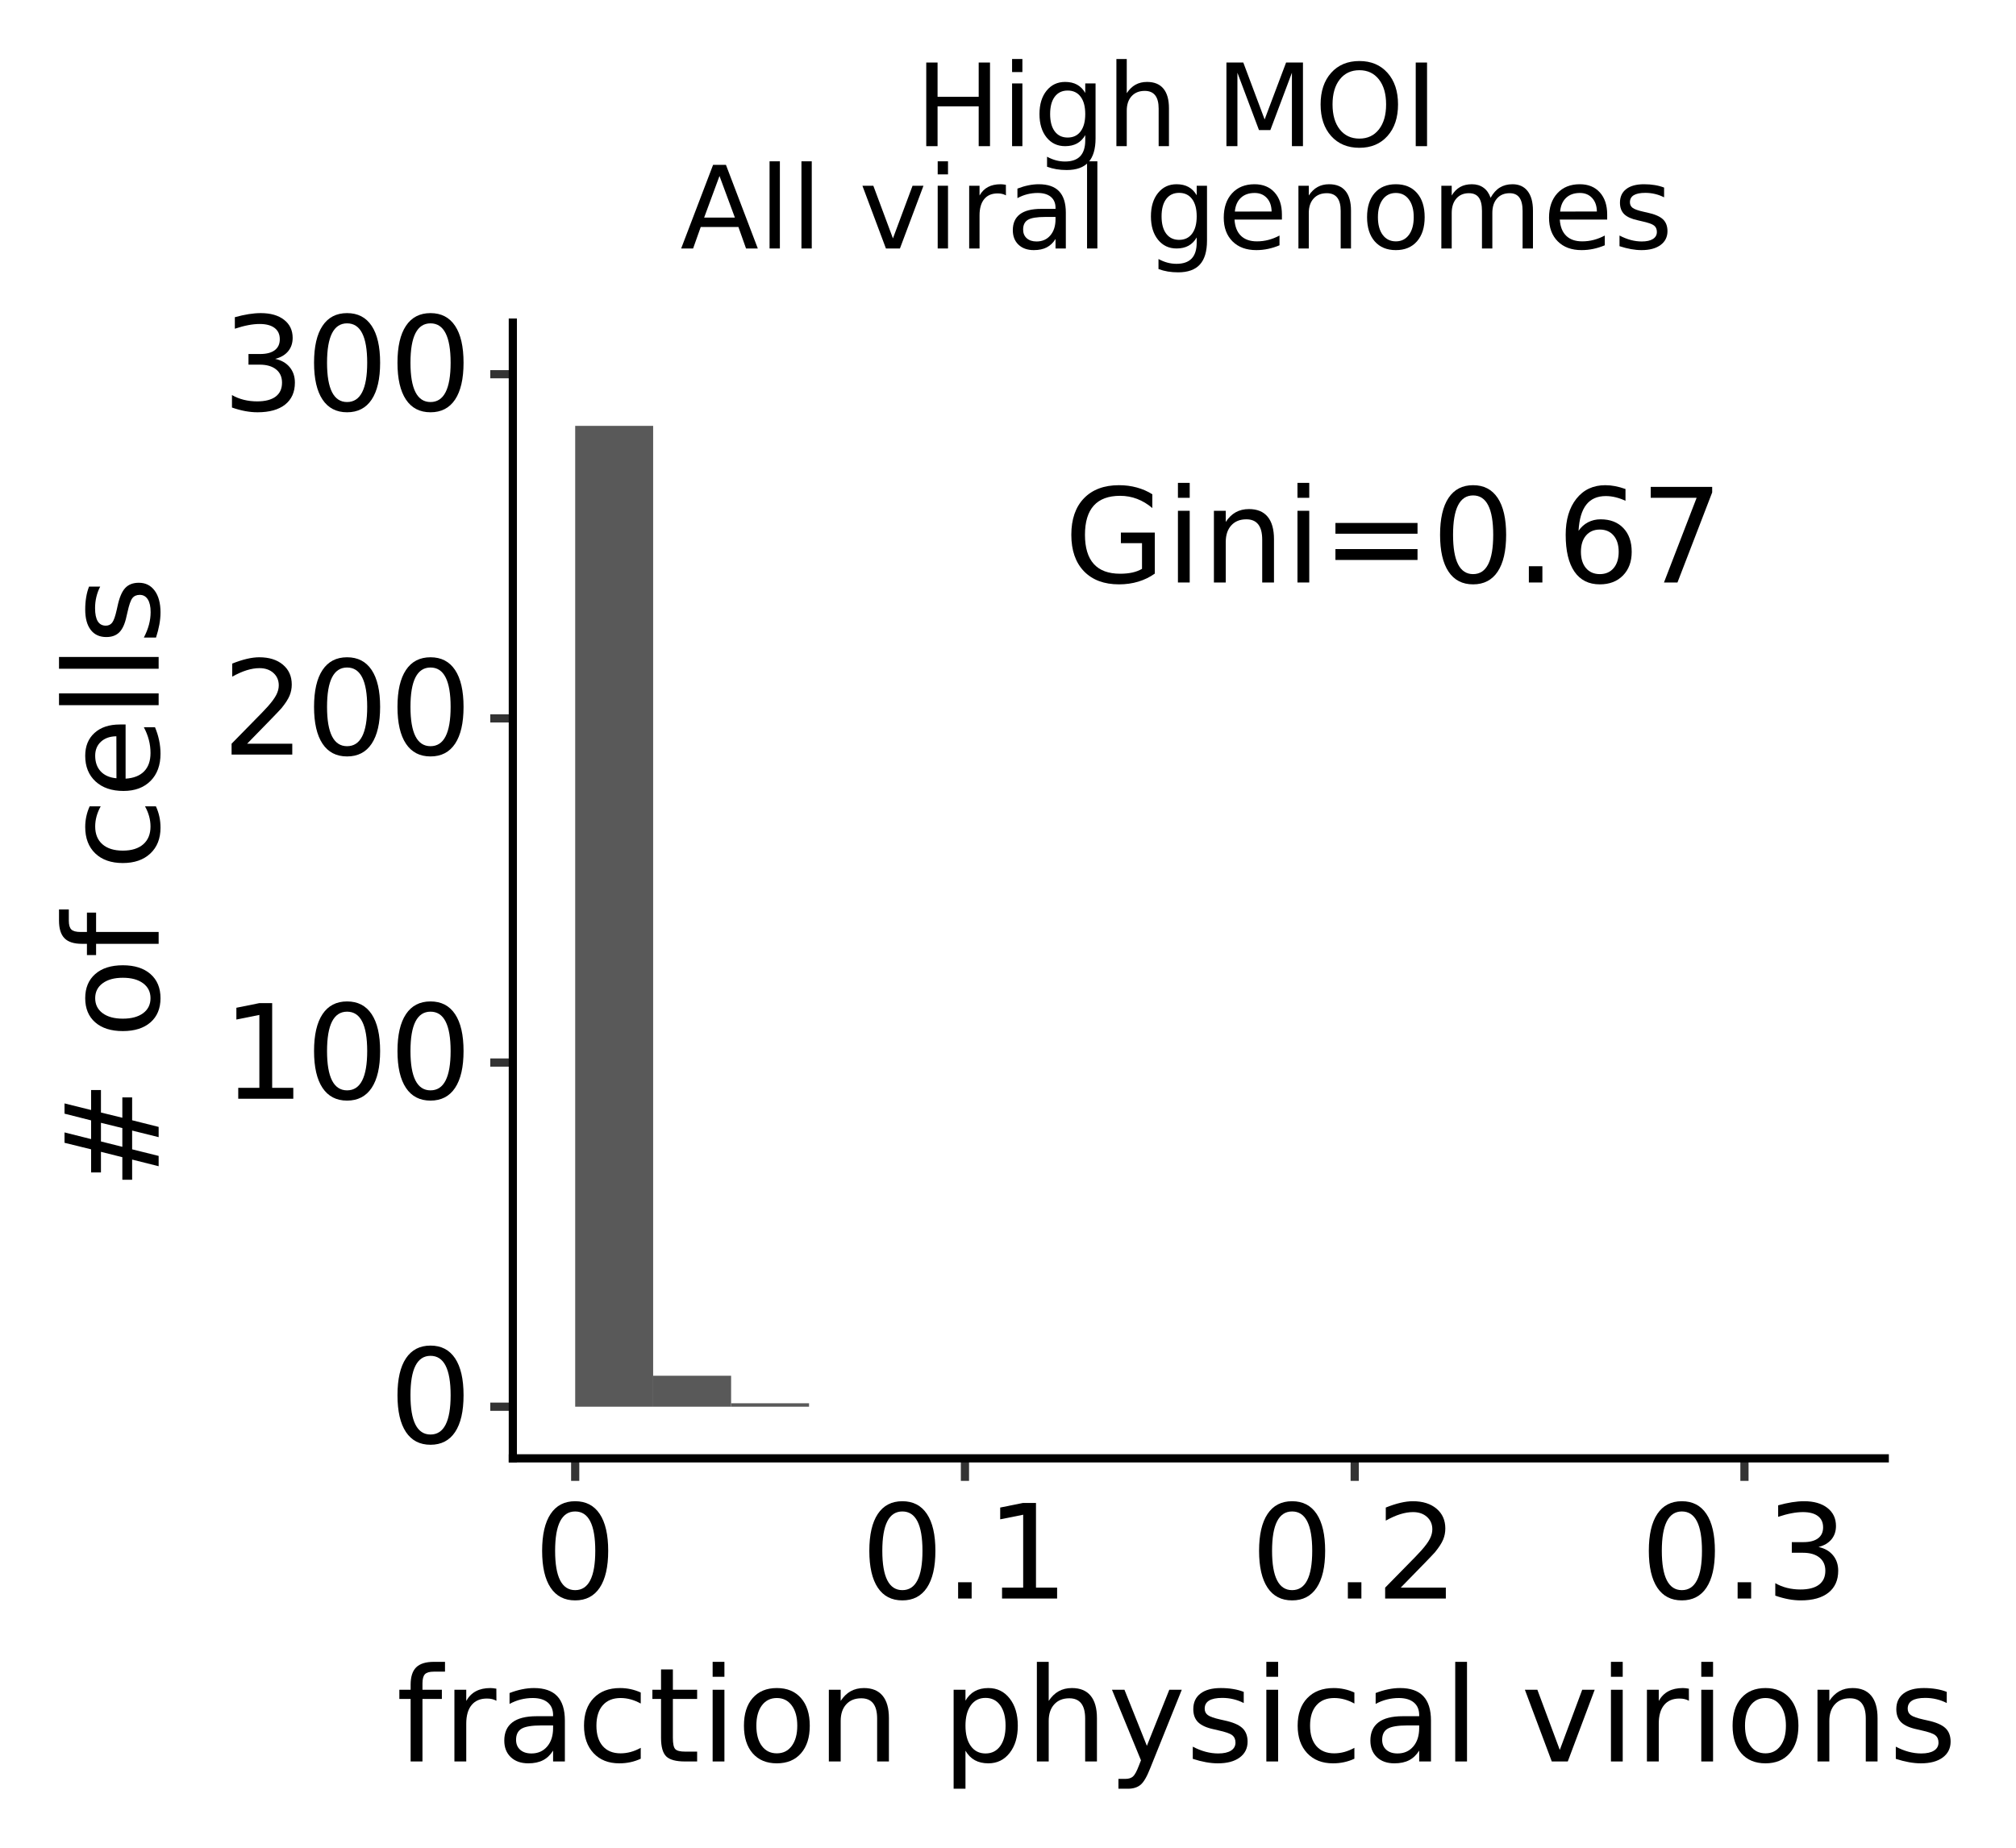
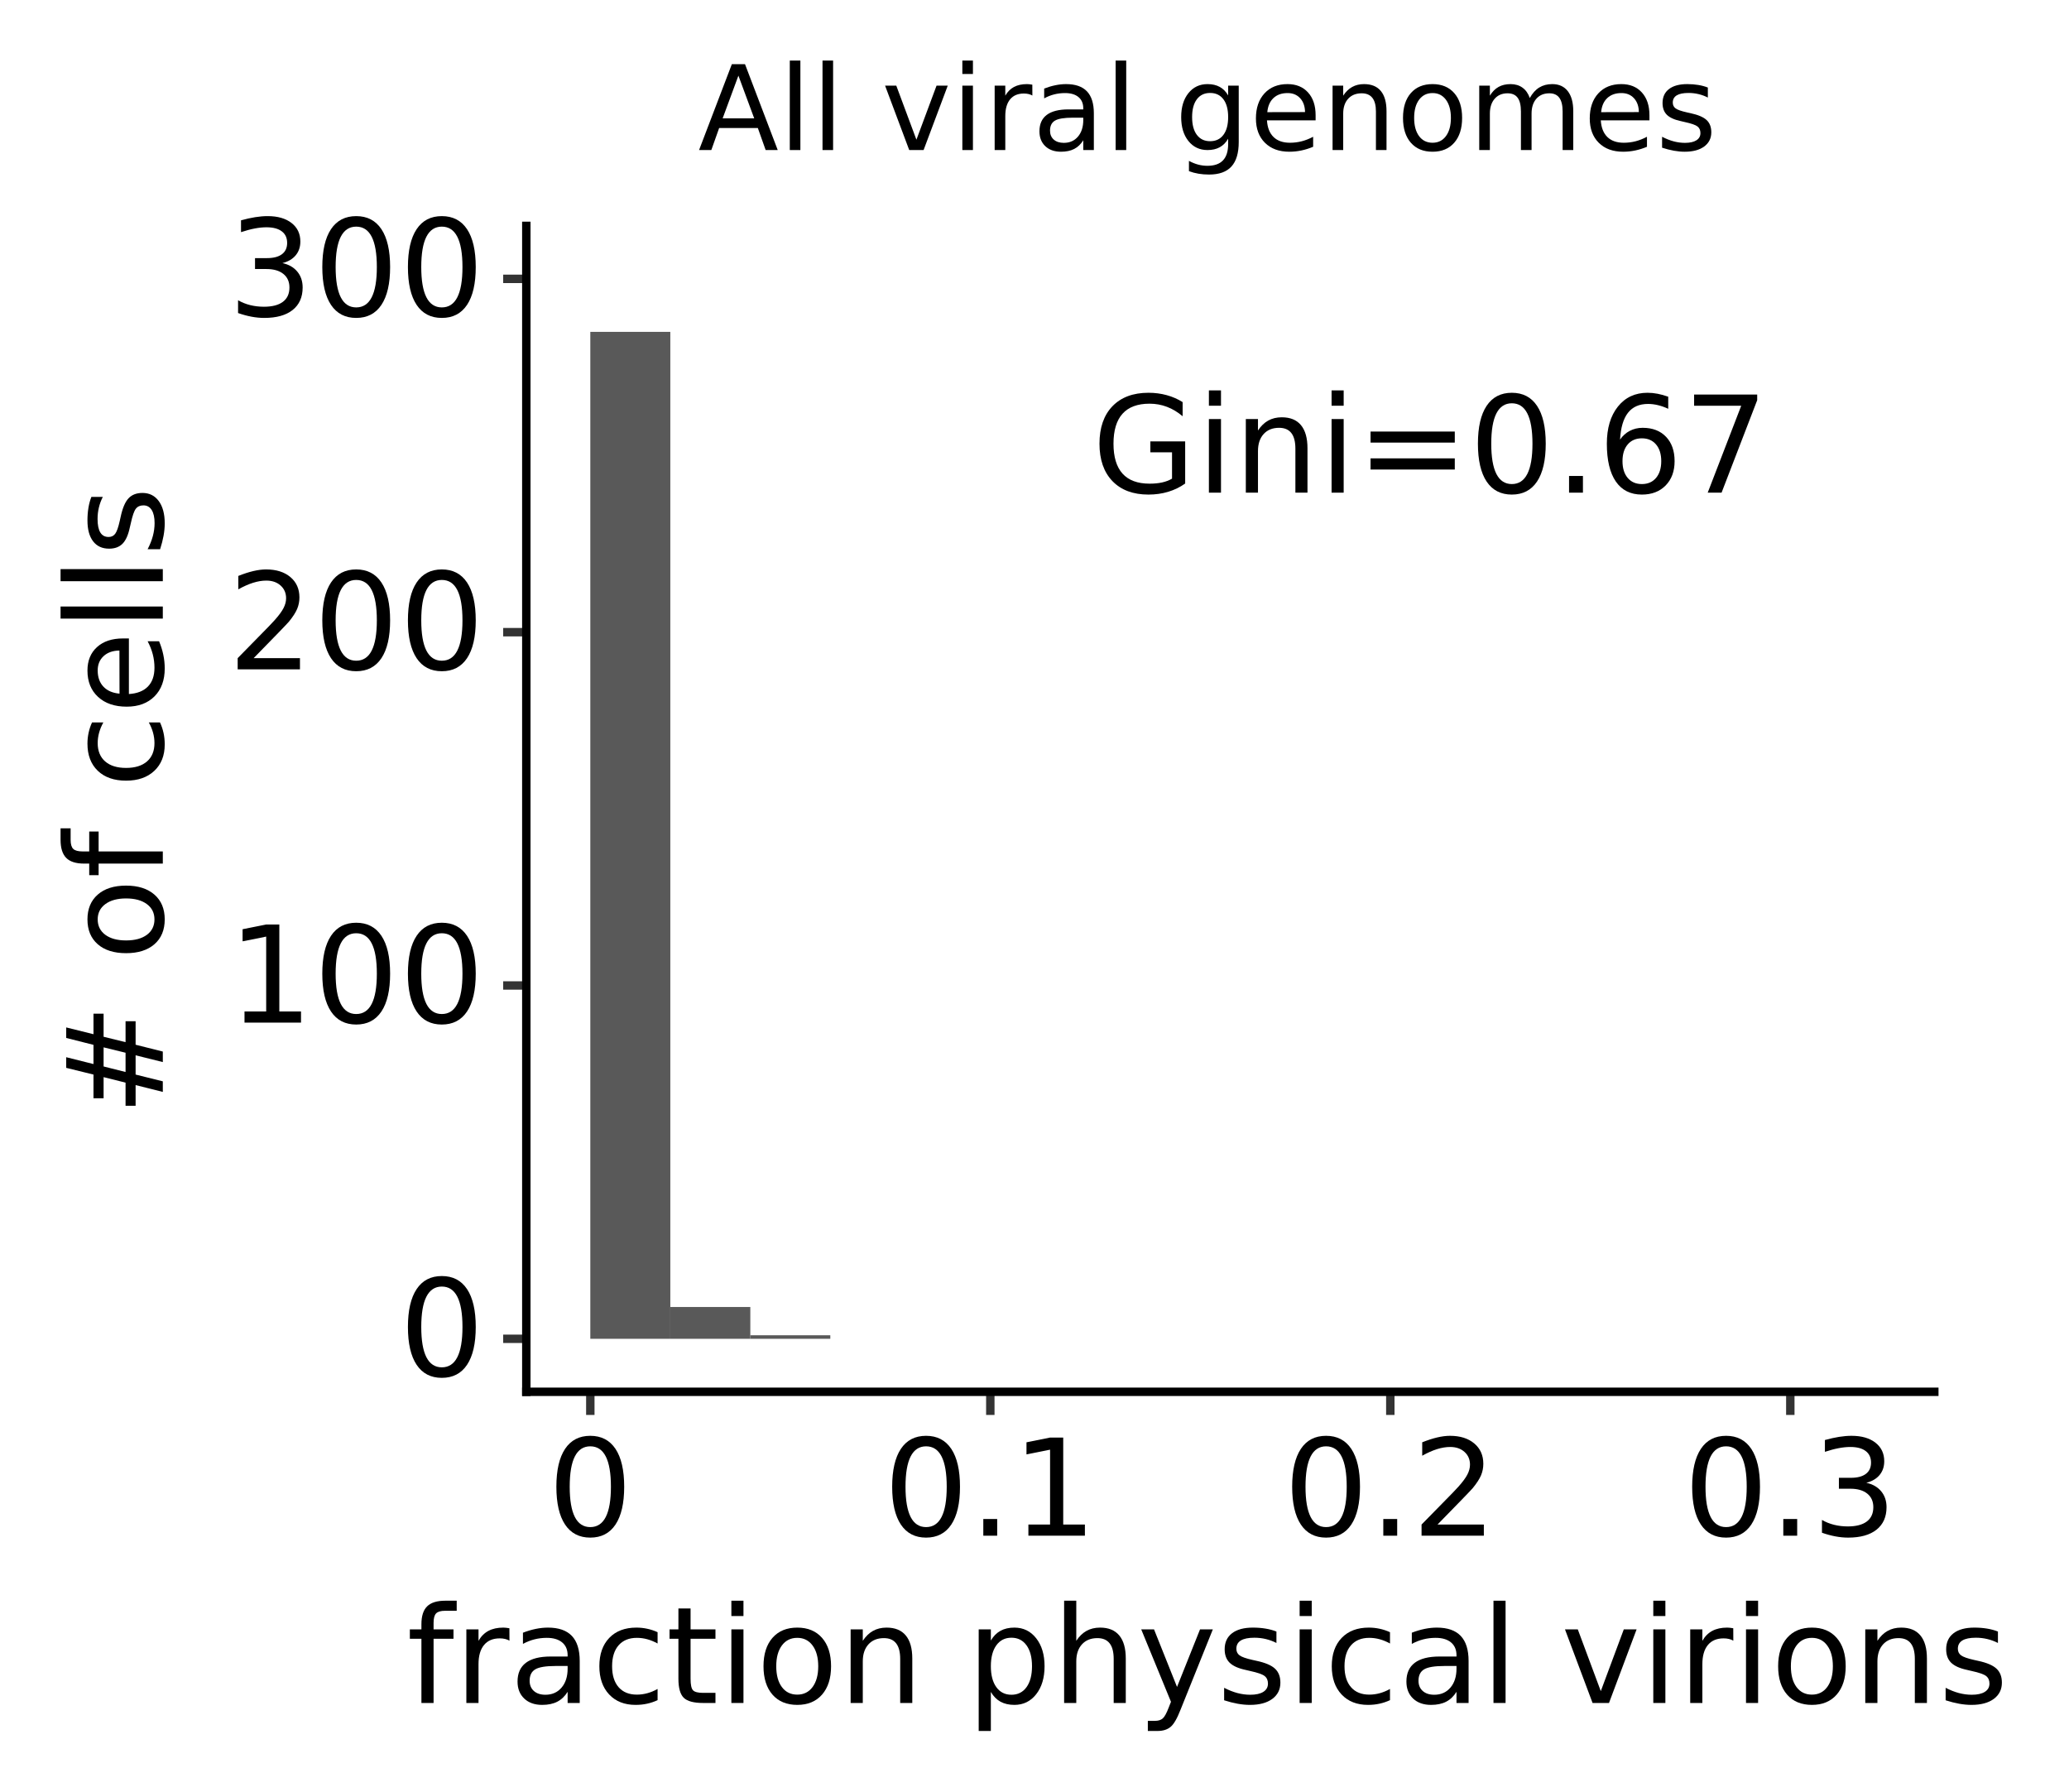
- <svg xmlns="http://www.w3.org/2000/svg" xmlns:xlink="http://www.w3.org/1999/xlink" width="245.989pt" height="225.49pt" viewBox="0 0 245.989 225.49" version="1.1">
+ <svg xmlns="http://www.w3.org/2000/svg" xmlns:xlink="http://www.w3.org/1999/xlink" width="245.989pt" height="212.971pt" viewBox="0 0 245.989 212.971" version="1.1">
  <defs>
    <style type="text/css">*{stroke-linejoin: round; stroke-linecap: butt}</style>
  </defs>
  <g id="figure_1">
    <g id="patch_1">
-       <path d="M 0 225.49  L 245.989 225.49  L 245.989 0  L 0 0  z " style="fill: #ffffff; stroke: #ffffff; stroke-linejoin: miter" />
+       <path d="M 0 212.971  L 245.989 212.971  L 245.989 0  L 0 0  z " style="fill: #ffffff; stroke: #ffffff; stroke-linejoin: miter" />
    </g>
    <g id="axes_1">
      <g id="patch_2">
-         <path d="M 62.575 177.97  L 229.975 177.97  L 229.975 39.37  L 62.575 39.37  z " style="fill: #ffffff" />
+         <path d="M 62.575 165.451  L 229.975 165.451  L 229.975 26.851  L 62.575 26.851  z " style="fill: #ffffff" />
      </g>
      <g id="matplotlib.axis_1">
        <g id="xtick_1">
          <g id="line2d_1">
-             <path d="M 70.184 177.97  " style="fill: none; stroke: #000000; stroke-width: 1.5" />
-             <defs>
-               <path id="mae294fd35d" d="M 0 0  L 0 2.75  " style="stroke: #333333" />
-             </defs>
-             <g>
-               <use xlink:href="#mae294fd35d" x="70.184" y="177.97" style="stroke: #333333" />
+             <path d="M 70.184 165.451  " style="fill: none; stroke: #000000; stroke-width: 1.5" />
+             <defs>
+               <path id="m83e172e6e2" d="M 0 0  L 0 2.75  " style="stroke: #333333" />
+             </defs>
+             <g>
+               <use xlink:href="#m83e172e6e2" x="70.184" y="165.451" style="stroke: #333333" />
            </g>
          </g>
          <g id="text_1">
-             <g transform="translate(65.09409 195.0779)scale(0.16 -0.16)">
+             <g transform="translate(65.09409 182.5587)scale(0.16 -0.16)">
              <defs>
                <path id="DejaVuSans-30" d="M 2034 4250  Q 1547 4250 1301 3770  Q 1056 3291 1056 2328  Q 1056 1369 1301 889  Q 1547 409 2034 409  Q 2525 409 2770 889  Q 3016 1369 3016 2328  Q 3016 3291 2770 3770  Q 2525 4250 2034 4250  z M 2034 4750  Q 2819 4750 3233 4129  Q 3647 3509 3647 2328  Q 3647 1150 3233 529  Q 2819 -91 2034 -91  Q 1250 -91 836 529  Q 422 1150 422 2328  Q 422 3509 836 4129  Q 1250 4750 2034 4750  z " transform="scale(0.015625)" />
              </defs>
              <use xlink:href="#DejaVuSans-30" />
            </g>
          </g>
        </g>
        <g id="xtick_2">
          <g id="line2d_2">
-             <path d="M 117.741 177.97  " style="fill: none; stroke: #000000; stroke-width: 1.5" />
-             <g>
-               <use xlink:href="#mae294fd35d" x="117.741" y="177.97" style="stroke: #333333" />
+             <path d="M 117.741 165.451  " style="fill: none; stroke: #000000; stroke-width: 1.5" />
+             <g>
+               <use xlink:href="#m83e172e6e2" x="117.741" y="165.451" style="stroke: #333333" />
            </g>
          </g>
          <g id="text_2">
-             <g transform="translate(105.0184 195.0779)scale(0.16 -0.16)">
+             <g transform="translate(105.0184 182.5587)scale(0.16 -0.16)">
              <defs>
                <path id="DejaVuSans-2e" d="M 684 794  L 1344 794  L 1344 0  L 684 0  L 684 794  z " transform="scale(0.015625)" />
                <path id="DejaVuSans-31" d="M 794 531  L 1825 531  L 1825 4091  L 703 3866  L 703 4441  L 1819 4666  L 2450 4666  L 2450 531  L 3481 531  L 3481 0  L 794 0  L 794 531  z " transform="scale(0.015625)" />
              </defs>
              <use xlink:href="#DejaVuSans-30" />
              <use xlink:href="#DejaVuSans-2e" x="63.623" />
              <use xlink:href="#DejaVuSans-31" x="95.41" />
            </g>
          </g>
        </g>
        <g id="xtick_3">
          <g id="line2d_3">
-             <path d="M 165.298 177.97  " style="fill: none; stroke: #000000; stroke-width: 1.5" />
-             <g>
-               <use xlink:href="#mae294fd35d" x="165.298" y="177.97" style="stroke: #333333" />
+             <path d="M 165.298 165.451  " style="fill: none; stroke: #000000; stroke-width: 1.5" />
+             <g>
+               <use xlink:href="#m83e172e6e2" x="165.298" y="165.451" style="stroke: #333333" />
            </g>
          </g>
          <g id="text_3">
-             <g transform="translate(152.5752 195.0779)scale(0.16 -0.16)">
+             <g transform="translate(152.5752 182.5587)scale(0.16 -0.16)">
              <defs>
                <path id="DejaVuSans-32" d="M 1228 531  L 3431 531  L 3431 0  L 469 0  L 469 531  Q 828 903 1448 1529  Q 2069 2156 2228 2338  Q 2531 2678 2651 2914  Q 2772 3150 2772 3378  Q 2772 3750 2511 3984  Q 2250 4219 1831 4219  Q 1534 4219 1204 4116  Q 875 4013 500 3803  L 500 4441  Q 881 4594 1212 4672  Q 1544 4750 1819 4750  Q 2544 4750 2975 4387  Q 3406 4025 3406 3419  Q 3406 3131 3298 2873  Q 3191 2616 2906 2266  Q 2828 2175 2409 1742  Q 1991 1309 1228 531  z " transform="scale(0.015625)" />
              </defs>
              <use xlink:href="#DejaVuSans-30" />
              <use xlink:href="#DejaVuSans-2e" x="63.623" />
              <use xlink:href="#DejaVuSans-32" x="95.41" />
            </g>
          </g>
        </g>
        <g id="xtick_4">
          <g id="line2d_4">
-             <path d="M 212.855 177.97  " style="fill: none; stroke: #000000; stroke-width: 1.5" />
-             <g>
-               <use xlink:href="#mae294fd35d" x="212.855" y="177.97" style="stroke: #333333" />
+             <path d="M 212.855 165.451  " style="fill: none; stroke: #000000; stroke-width: 1.5" />
+             <g>
+               <use xlink:href="#m83e172e6e2" x="212.855" y="165.451" style="stroke: #333333" />
            </g>
          </g>
          <g id="text_4">
-             <g transform="translate(200.132 195.0779)scale(0.16 -0.16)">
+             <g transform="translate(200.132 182.5587)scale(0.16 -0.16)">
              <defs>
                <path id="DejaVuSans-33" d="M 2597 2516  Q 3050 2419 3304 2112  Q 3559 1806 3559 1356  Q 3559 666 3084 287  Q 2609 -91 1734 -91  Q 1441 -91 1130 -33  Q 819 25 488 141  L 488 750  Q 750 597 1062 519  Q 1375 441 1716 441  Q 2309 441 2620 675  Q 2931 909 2931 1356  Q 2931 1769 2642 2001  Q 2353 2234 1838 2234  L 1294 2234  L 1294 2753  L 1863 2753  Q 2328 2753 2575 2939  Q 2822 3125 2822 3475  Q 2822 3834 2567 4026  Q 2313 4219 1838 4219  Q 1578 4219 1281 4162  Q 984 4106 628 3988  L 628 4550  Q 988 4650 1302 4700  Q 1616 4750 1894 4750  Q 2613 4750 3031 4423  Q 3450 4097 3450 3541  Q 3450 3153 3228 2886  Q 3006 2619 2597 2516  z " transform="scale(0.015625)" />
              </defs>
              <use xlink:href="#DejaVuSans-30" />
              <use xlink:href="#DejaVuSans-2e" x="63.623" />
              <use xlink:href="#DejaVuSans-33" x="95.41" />
            </g>
          </g>
        </g>
        <g id="xtick_5" />
        <g id="xtick_6" />
        <g id="xtick_7" />
        <g id="text_5">
-           <g transform="translate(48.36125 214.9629)scale(0.16 -0.16)">
+           <g transform="translate(48.36125 202.4437)scale(0.16 -0.16)">
            <defs>
              <path id="DejaVuSans-66" d="M 2375 4863  L 2375 4384  L 1825 4384  Q 1516 4384 1395 4259  Q 1275 4134 1275 3809  L 1275 3500  L 2222 3500  L 2222 3053  L 1275 3053  L 1275 0  L 697 0  L 697 3053  L 147 3053  L 147 3500  L 697 3500  L 697 3744  Q 697 4328 969 4595  Q 1241 4863 1831 4863  L 2375 4863  z " transform="scale(0.015625)" />
              <path id="DejaVuSans-72" d="M 2631 2963  Q 2534 3019 2420 3045  Q 2306 3072 2169 3072  Q 1681 3072 1420 2755  Q 1159 2438 1159 1844  L 1159 0  L 581 0  L 581 3500  L 1159 3500  L 1159 2956  Q 1341 3275 1631 3429  Q 1922 3584 2338 3584  Q 2397 3584 2469 3576  Q 2541 3569 2628 3553  L 2631 2963  z " transform="scale(0.015625)" />
              <path id="DejaVuSans-61" d="M 2194 1759  Q 1497 1759 1228 1600  Q 959 1441 959 1056  Q 959 750 1161 570  Q 1363 391 1709 391  Q 2188 391 2477 730  Q 2766 1069 2766 1631  L 2766 1759  L 2194 1759  z M 3341 1997  L 3341 0  L 2766 0  L 2766 531  Q 2569 213 2275 61  Q 1981 -91 1556 -91  Q 1019 -91 701 211  Q 384 513 384 1019  Q 384 1609 779 1909  Q 1175 2209 1959 2209  L 2766 2209  L 2766 2266  Q 2766 2663 2505 2880  Q 2244 3097 1772 3097  Q 1472 3097 1187 3025  Q 903 2953 641 2809  L 641 3341  Q 956 3463 1253 3523  Q 1550 3584 1831 3584  Q 2591 3584 2966 3190  Q 3341 2797 3341 1997  z " transform="scale(0.015625)" />
              <path id="DejaVuSans-63" d="M 3122 3366  L 3122 2828  Q 2878 2963 2633 3030  Q 2388 3097 2138 3097  Q 1578 3097 1268 2742  Q 959 2388 959 1747  Q 959 1106 1268 751  Q 1578 397 2138 397  Q 2388 397 2633 464  Q 2878 531 3122 666  L 3122 134  Q 2881 22 2623 -34  Q 2366 -91 2075 -91  Q 1284 -91 818 406  Q 353 903 353 1747  Q 353 2603 823 3093  Q 1294 3584 2113 3584  Q 2378 3584 2631 3529  Q 2884 3475 3122 3366  z " transform="scale(0.015625)" />
              <path id="DejaVuSans-74" d="M 1172 4494  L 1172 3500  L 2356 3500  L 2356 3053  L 1172 3053  L 1172 1153  Q 1172 725 1289 603  Q 1406 481 1766 481  L 2356 481  L 2356 0  L 1766 0  Q 1100 0 847 248  Q 594 497 594 1153  L 594 3053  L 172 3053  L 172 3500  L 594 3500  L 594 4494  L 1172 4494  z " transform="scale(0.015625)" />
              <path id="DejaVuSans-69" d="M 603 3500  L 1178 3500  L 1178 0  L 603 0  L 603 3500  z M 603 4863  L 1178 4863  L 1178 4134  L 603 4134  L 603 4863  z " transform="scale(0.015625)" />
              <path id="DejaVuSans-6f" d="M 1959 3097  Q 1497 3097 1228 2736  Q 959 2375 959 1747  Q 959 1119 1226 758  Q 1494 397 1959 397  Q 2419 397 2687 759  Q 2956 1122 2956 1747  Q 2956 2369 2687 2733  Q 2419 3097 1959 3097  z M 1959 3584  Q 2709 3584 3137 3096  Q 3566 2609 3566 1747  Q 3566 888 3137 398  Q 2709 -91 1959 -91  Q 1206 -91 779 398  Q 353 888 353 1747  Q 353 2609 779 3096  Q 1206 3584 1959 3584  z " transform="scale(0.015625)" />
              <path id="DejaVuSans-6e" d="M 3513 2113  L 3513 0  L 2938 0  L 2938 2094  Q 2938 2591 2744 2837  Q 2550 3084 2163 3084  Q 1697 3084 1428 2787  Q 1159 2491 1159 1978  L 1159 0  L 581 0  L 581 3500  L 1159 3500  L 1159 2956  Q 1366 3272 1645 3428  Q 1925 3584 2291 3584  Q 2894 3584 3203 3211  Q 3513 2838 3513 2113  z " transform="scale(0.015625)" />
              <path id="DejaVuSans-20" transform="scale(0.015625)" />
              <path id="DejaVuSans-70" d="M 1159 525  L 1159 -1331  L 581 -1331  L 581 3500  L 1159 3500  L 1159 2969  Q 1341 3281 1617 3432  Q 1894 3584 2278 3584  Q 2916 3584 3314 3078  Q 3713 2572 3713 1747  Q 3713 922 3314 415  Q 2916 -91 2278 -91  Q 1894 -91 1617 61  Q 1341 213 1159 525  z M 3116 1747  Q 3116 2381 2855 2742  Q 2594 3103 2138 3103  Q 1681 3103 1420 2742  Q 1159 2381 1159 1747  Q 1159 1113 1420 752  Q 1681 391 2138 391  Q 2594 391 2855 752  Q 3116 1113 3116 1747  z " transform="scale(0.015625)" />
              <path id="DejaVuSans-68" d="M 3513 2113  L 3513 0  L 2938 0  L 2938 2094  Q 2938 2591 2744 2837  Q 2550 3084 2163 3084  Q 1697 3084 1428 2787  Q 1159 2491 1159 1978  L 1159 0  L 581 0  L 581 4863  L 1159 4863  L 1159 2956  Q 1366 3272 1645 3428  Q 1925 3584 2291 3584  Q 2894 3584 3203 3211  Q 3513 2838 3513 2113  z " transform="scale(0.015625)" />
              <path id="DejaVuSans-79" d="M 2059 -325  Q 1816 -950 1584 -1140  Q 1353 -1331 966 -1331  L 506 -1331  L 506 -850  L 844 -850  Q 1081 -850 1212 -737  Q 1344 -625 1503 -206  L 1606 56  L 191 3500  L 800 3500  L 1894 763  L 2988 3500  L 3597 3500  L 2059 -325  z " transform="scale(0.015625)" />
              <path id="DejaVuSans-73" d="M 2834 3397  L 2834 2853  Q 2591 2978 2328 3040  Q 2066 3103 1784 3103  Q 1356 3103 1142 2972  Q 928 2841 928 2578  Q 928 2378 1081 2264  Q 1234 2150 1697 2047  L 1894 2003  Q 2506 1872 2764 1633  Q 3022 1394 3022 966  Q 3022 478 2636 193  Q 2250 -91 1575 -91  Q 1294 -91 989 -36  Q 684 19 347 128  L 347 722  Q 666 556 975 473  Q 1284 391 1588 391  Q 1994 391 2212 530  Q 2431 669 2431 922  Q 2431 1156 2273 1281  Q 2116 1406 1581 1522  L 1381 1569  Q 847 1681 609 1914  Q 372 2147 372 2553  Q 372 3047 722 3315  Q 1072 3584 1716 3584  Q 2034 3584 2315 3537  Q 2597 3491 2834 3397  z " transform="scale(0.015625)" />
              <path id="DejaVuSans-6c" d="M 603 4863  L 1178 4863  L 1178 0  L 603 0  L 603 4863  z " transform="scale(0.015625)" />
              <path id="DejaVuSans-76" d="M 191 3500  L 800 3500  L 1894 563  L 2988 3500  L 3597 3500  L 2284 0  L 1503 0  L 191 3500  z " transform="scale(0.015625)" />
            </defs>
            <use xlink:href="#DejaVuSans-66" />
            <use xlink:href="#DejaVuSans-72" x="35.205" />
            <use xlink:href="#DejaVuSans-61" x="76.318" />
            <use xlink:href="#DejaVuSans-63" x="137.598" />
            <use xlink:href="#DejaVuSans-74" x="192.578" />
            <use xlink:href="#DejaVuSans-69" x="231.787" />
            <use xlink:href="#DejaVuSans-6f" x="259.57" />
            <use xlink:href="#DejaVuSans-6e" x="320.752" />
            <use xlink:href="#DejaVuSans-20" x="384.131" />
            <use xlink:href="#DejaVuSans-70" x="415.918" />
            <use xlink:href="#DejaVuSans-68" x="479.395" />
            <use xlink:href="#DejaVuSans-79" x="542.773" />
            <use xlink:href="#DejaVuSans-73" x="601.953" />
            <use xlink:href="#DejaVuSans-69" x="654.053" />
            <use xlink:href="#DejaVuSans-63" x="681.836" />
            <use xlink:href="#DejaVuSans-61" x="736.816" />
            <use xlink:href="#DejaVuSans-6c" x="798.096" />
            <use xlink:href="#DejaVuSans-20" x="825.879" />
            <use xlink:href="#DejaVuSans-76" x="857.666" />
            <use xlink:href="#DejaVuSans-69" x="916.846" />
            <use xlink:href="#DejaVuSans-72" x="944.629" />
            <use xlink:href="#DejaVuSans-69" x="985.742" />
            <use xlink:href="#DejaVuSans-6f" x="1013.525" />
            <use xlink:href="#DejaVuSans-6e" x="1074.707" />
            <use xlink:href="#DejaVuSans-73" x="1138.086" />
          </g>
        </g>
      </g>
      <g id="matplotlib.axis_2">
        <g id="ytick_1">
          <g id="line2d_5">
-             <path d="M 62.575 171.67  " style="fill: none; stroke: #000000; stroke-width: 1.5" />
-             <defs>
-               <path id="m84a79d6fdd" d="M 0 0  L -2.75 0  " style="stroke: #333333" />
-             </defs>
-             <g>
-               <use xlink:href="#m84a79d6fdd" x="62.575" y="171.67" style="stroke: #333333" />
+             <path d="M 62.575 159.151  " style="fill: none; stroke: #000000; stroke-width: 1.5" />
+             <defs>
+               <path id="m21733e332e" d="M 0 0  L -2.75 0  " style="stroke: #333333" />
+             </defs>
+             <g>
+               <use xlink:href="#m21733e332e" x="62.575" y="159.151" style="stroke: #333333" />
            </g>
          </g>
          <g id="text_6">
-             <g transform="translate(47.445 176.0854)scale(0.16 -0.16)">
+             <g transform="translate(47.445 163.5662)scale(0.16 -0.16)">
              <use xlink:href="#DejaVuSans-30" />
            </g>
          </g>
        </g>
        <g id="ytick_2">
          <g id="line2d_6">
-             <path d="M 62.575 129.67  " style="fill: none; stroke: #000000; stroke-width: 1.5" />
-             <g>
-               <use xlink:href="#m84a79d6fdd" x="62.575" y="129.67" style="stroke: #333333" />
+             <path d="M 62.575 117.151  " style="fill: none; stroke: #000000; stroke-width: 1.5" />
+             <g>
+               <use xlink:href="#m21733e332e" x="62.575" y="117.151" style="stroke: #333333" />
            </g>
          </g>
          <g id="text_7">
-             <g transform="translate(27.085 134.0854)scale(0.16 -0.16)">
+             <g transform="translate(27.085 121.5662)scale(0.16 -0.16)">
              <use xlink:href="#DejaVuSans-31" />
              <use xlink:href="#DejaVuSans-30" x="63.623" />
              <use xlink:href="#DejaVuSans-30" x="127.246" />
            </g>
          </g>
        </g>
        <g id="ytick_3">
          <g id="line2d_7">
-             <path d="M 62.575 87.67  " style="fill: none; stroke: #000000; stroke-width: 1.5" />
-             <g>
-               <use xlink:href="#m84a79d6fdd" x="62.575" y="87.67" style="stroke: #333333" />
+             <path d="M 62.575 75.151  " style="fill: none; stroke: #000000; stroke-width: 1.5" />
+             <g>
+               <use xlink:href="#m21733e332e" x="62.575" y="75.151" style="stroke: #333333" />
            </g>
          </g>
          <g id="text_8">
-             <g transform="translate(27.085 92.08541)scale(0.16 -0.16)">
+             <g transform="translate(27.085 79.56615)scale(0.16 -0.16)">
              <use xlink:href="#DejaVuSans-32" />
              <use xlink:href="#DejaVuSans-30" x="63.623" />
              <use xlink:href="#DejaVuSans-30" x="127.246" />
            </g>
          </g>
        </g>
        <g id="ytick_4">
          <g id="line2d_8">
-             <path d="M 62.575 45.67  " style="fill: none; stroke: #000000; stroke-width: 1.5" />
-             <g>
-               <use xlink:href="#m84a79d6fdd" x="62.575" y="45.67" style="stroke: #333333" />
+             <path d="M 62.575 33.151  " style="fill: none; stroke: #000000; stroke-width: 1.5" />
+             <g>
+               <use xlink:href="#m21733e332e" x="62.575" y="33.151" style="stroke: #333333" />
            </g>
          </g>
          <g id="text_9">
-             <g transform="translate(27.085 50.08541)scale(0.16 -0.16)">
+             <g transform="translate(27.085 37.56615)scale(0.16 -0.16)">
              <use xlink:href="#DejaVuSans-33" />
              <use xlink:href="#DejaVuSans-30" x="63.623" />
              <use xlink:href="#DejaVuSans-30" x="127.246" />
            </g>
          </g>
        </g>
        <g id="ytick_5" />
        <g id="ytick_6" />
        <g id="ytick_7" />
        <g id="text_10">
-           <g transform="translate(19.3575 145.2042)rotate(-90)scale(0.16 -0.16)">
+           <g transform="translate(19.3575 132.6849)rotate(-90)scale(0.16 -0.16)">
            <defs>
              <path id="DejaVuSans-23" d="M 3272 2816  L 2363 2816  L 2100 1772  L 3016 1772  L 3272 2816  z M 2803 4594  L 2478 3297  L 3391 3297  L 3719 4594  L 4219 4594  L 3897 3297  L 4872 3297  L 4872 2816  L 3775 2816  L 3519 1772  L 4513 1772  L 4513 1294  L 3397 1294  L 3072 0  L 2572 0  L 2894 1294  L 1978 1294  L 1656 0  L 1153 0  L 1478 1294  L 494 1294  L 494 1772  L 1594 1772  L 1856 2816  L 850 2816  L 850 3297  L 1978 3297  L 2297 4594  L 2803 4594  z " transform="scale(0.015625)" />
              <path id="DejaVuSans-65" d="M 3597 1894  L 3597 1613  L 953 1613  Q 991 1019 1311 708  Q 1631 397 2203 397  Q 2534 397 2845 478  Q 3156 559 3463 722  L 3463 178  Q 3153 47 2828 -22  Q 2503 -91 2169 -91  Q 1331 -91 842 396  Q 353 884 353 1716  Q 353 2575 817 3079  Q 1281 3584 2069 3584  Q 2775 3584 3186 3129  Q 3597 2675 3597 1894  z M 3022 2063  Q 3016 2534 2758 2815  Q 2500 3097 2075 3097  Q 1594 3097 1305 2825  Q 1016 2553 972 2059  L 3022 2063  z " transform="scale(0.015625)" />
            </defs>
            <use xlink:href="#DejaVuSans-23" />
            <use xlink:href="#DejaVuSans-20" x="83.789" />
            <use xlink:href="#DejaVuSans-6f" x="115.576" />
            <use xlink:href="#DejaVuSans-66" x="176.758" />
            <use xlink:href="#DejaVuSans-20" x="211.963" />
            <use xlink:href="#DejaVuSans-63" x="243.75" />
            <use xlink:href="#DejaVuSans-65" x="298.73" />
            <use xlink:href="#DejaVuSans-6c" x="360.254" />
            <use xlink:href="#DejaVuSans-6c" x="388.037" />
            <use xlink:href="#DejaVuSans-73" x="415.82" />
          </g>
        </g>
      </g>
      <g id="PolyCollection_1">
-         <path d="M 70.184 171.67  L 70.184 51.97  L 79.695 51.97  L 79.695 171.67  z " clip-path="url(#p85d037c85c)" style="fill: #595959" />
-         <path d="M 79.695 171.67  L 79.695 167.89  L 89.207 167.89  L 89.207 171.67  z " clip-path="url(#p85d037c85c)" style="fill: #595959" />
-         <path d="M 89.207 171.67  L 89.207 171.25  L 98.718 171.25  L 98.718 171.67  z " clip-path="url(#p85d037c85c)" style="fill: #595959" />
-         <path d="M 98.718 171.67  L 98.718 171.67  L 108.23 171.67  L 108.23 171.67  z " clip-path="url(#p85d037c85c)" style="fill: #595959" />
-         <path d="M 108.23 171.67  L 108.23 171.67  L 117.741 171.67  L 117.741 171.67  z " clip-path="url(#p85d037c85c)" style="fill: #595959" />
-         <path d="M 117.741 171.67  L 117.741 171.67  L 127.252 171.67  L 127.252 171.67  z " clip-path="url(#p85d037c85c)" style="fill: #595959" />
-         <path d="M 127.252 171.67  L 127.252 171.67  L 136.764 171.67  L 136.764 171.67  z " clip-path="url(#p85d037c85c)" style="fill: #595959" />
-         <path d="M 136.764 171.67  L 136.764 171.67  L 146.275 171.67  L 146.275 171.67  z " clip-path="url(#p85d037c85c)" style="fill: #595959" />
-         <path d="M 146.275 171.67  L 146.275 171.67  L 155.786 171.67  L 155.786 171.67  z " clip-path="url(#p85d037c85c)" style="fill: #595959" />
-         <path d="M 155.786 171.67  L 155.786 171.67  L 165.298 171.67  L 165.298 171.67  z " clip-path="url(#p85d037c85c)" style="fill: #595959" />
-         <path d="M 165.298 171.67  L 165.298 171.67  L 174.809 171.67  L 174.809 171.67  z " clip-path="url(#p85d037c85c)" style="fill: #595959" />
-         <path d="M 174.809 171.67  L 174.809 171.67  L 184.32 171.67  L 184.32 171.67  z " clip-path="url(#p85d037c85c)" style="fill: #595959" />
-         <path d="M 184.32 171.67  L 184.32 171.67  L 193.832 171.67  L 193.832 171.67  z " clip-path="url(#p85d037c85c)" style="fill: #595959" />
-         <path d="M 193.832 171.67  L 193.832 171.67  L 203.343 171.67  L 203.343 171.67  z " clip-path="url(#p85d037c85c)" style="fill: #595959" />
-         <path d="M 203.343 171.67  L 203.343 171.67  L 212.855 171.67  L 212.855 171.67  z " clip-path="url(#p85d037c85c)" style="fill: #595959" />
-         <path d="M 212.855 171.67  L 212.855 171.67  L 222.366 171.67  L 222.366 171.67  z " clip-path="url(#p85d037c85c)" style="fill: #595959" />
+         <path d="M 70.184 159.151  L 70.184 39.451  L 79.695 39.451  L 79.695 159.151  z " clip-path="url(#pbf38c8be95)" style="fill: #595959" />
+         <path d="M 79.695 159.151  L 79.695 155.371  L 89.207 155.371  L 89.207 159.151  z " clip-path="url(#pbf38c8be95)" style="fill: #595959" />
+         <path d="M 89.207 159.151  L 89.207 158.731  L 98.718 158.731  L 98.718 159.151  z " clip-path="url(#pbf38c8be95)" style="fill: #595959" />
+         <path d="M 98.718 159.151  L 98.718 159.151  L 108.23 159.151  L 108.23 159.151  z " clip-path="url(#pbf38c8be95)" style="fill: #595959" />
+         <path d="M 108.23 159.151  L 108.23 159.151  L 117.741 159.151  L 117.741 159.151  z " clip-path="url(#pbf38c8be95)" style="fill: #595959" />
+         <path d="M 117.741 159.151  L 117.741 159.151  L 127.252 159.151  L 127.252 159.151  z " clip-path="url(#pbf38c8be95)" style="fill: #595959" />
+         <path d="M 127.252 159.151  L 127.252 159.151  L 136.764 159.151  L 136.764 159.151  z " clip-path="url(#pbf38c8be95)" style="fill: #595959" />
+         <path d="M 136.764 159.151  L 136.764 159.151  L 146.275 159.151  L 146.275 159.151  z " clip-path="url(#pbf38c8be95)" style="fill: #595959" />
+         <path d="M 146.275 159.151  L 146.275 159.151  L 155.786 159.151  L 155.786 159.151  z " clip-path="url(#pbf38c8be95)" style="fill: #595959" />
+         <path d="M 155.786 159.151  L 155.786 159.151  L 165.298 159.151  L 165.298 159.151  z " clip-path="url(#pbf38c8be95)" style="fill: #595959" />
+         <path d="M 165.298 159.151  L 165.298 159.151  L 174.809 159.151  L 174.809 159.151  z " clip-path="url(#pbf38c8be95)" style="fill: #595959" />
+         <path d="M 174.809 159.151  L 174.809 159.151  L 184.32 159.151  L 184.32 159.151  z " clip-path="url(#pbf38c8be95)" style="fill: #595959" />
+         <path d="M 184.32 159.151  L 184.32 159.151  L 193.832 159.151  L 193.832 159.151  z " clip-path="url(#pbf38c8be95)" style="fill: #595959" />
+         <path d="M 193.832 159.151  L 193.832 159.151  L 203.343 159.151  L 203.343 159.151  z " clip-path="url(#pbf38c8be95)" style="fill: #595959" />
+         <path d="M 203.343 159.151  L 203.343 159.151  L 212.855 159.151  L 212.855 159.151  z " clip-path="url(#pbf38c8be95)" style="fill: #595959" />
+         <path d="M 212.855 159.151  L 212.855 159.151  L 222.366 159.151  L 222.366 159.151  z " clip-path="url(#pbf38c8be95)" style="fill: #595959" />
      </g>
      <g id="text_11">
-         <g clip-path="url(#p85d037c85c)">
-           <g transform="translate(129.8234 71.08541)scale(0.16 -0.16)">
+         <g clip-path="url(#pbf38c8be95)">
+           <g transform="translate(129.8234 58.56615)scale(0.16 -0.16)">
            <defs>
              <path id="DejaVuSans-47" d="M 3809 666  L 3809 1919  L 2778 1919  L 2778 2438  L 4434 2438  L 4434 434  Q 4069 175 3628 42  Q 3188 -91 2688 -91  Q 1594 -91 976 548  Q 359 1188 359 2328  Q 359 3472 976 4111  Q 1594 4750 2688 4750  Q 3144 4750 3555 4637  Q 3966 4525 4313 4306  L 4313 3634  Q 3963 3931 3569 4081  Q 3175 4231 2741 4231  Q 1884 4231 1454 3753  Q 1025 3275 1025 2328  Q 1025 1384 1454 906  Q 1884 428 2741 428  Q 3075 428 3337 486  Q 3600 544 3809 666  z " transform="scale(0.015625)" />
              <path id="DejaVuSans-3d" d="M 678 2906  L 4684 2906  L 4684 2381  L 678 2381  L 678 2906  z M 678 1631  L 4684 1631  L 4684 1100  L 678 1100  L 678 1631  z " transform="scale(0.015625)" />
              <path id="DejaVuSans-36" d="M 2113 2584  Q 1688 2584 1439 2293  Q 1191 2003 1191 1497  Q 1191 994 1439 701  Q 1688 409 2113 409  Q 2538 409 2786 701  Q 3034 994 3034 1497  Q 3034 2003 2786 2293  Q 2538 2584 2113 2584  z M 3366 4563  L 3366 3988  Q 3128 4100 2886 4159  Q 2644 4219 2406 4219  Q 1781 4219 1451 3797  Q 1122 3375 1075 2522  Q 1259 2794 1537 2939  Q 1816 3084 2150 3084  Q 2853 3084 3261 2657  Q 3669 2231 3669 1497  Q 3669 778 3244 343  Q 2819 -91 2113 -91  Q 1303 -91 875 529  Q 447 1150 447 2328  Q 447 3434 972 4092  Q 1497 4750 2381 4750  Q 2619 4750 2861 4703  Q 3103 4656 3366 4563  z " transform="scale(0.015625)" />
              <path id="DejaVuSans-37" d="M 525 4666  L 3525 4666  L 3525 4397  L 1831 0  L 1172 0  L 2766 4134  L 525 4134  L 525 4666  z " transform="scale(0.015625)" />
            </defs>
            <use xlink:href="#DejaVuSans-47" />
            <use xlink:href="#DejaVuSans-69" x="77.49" />
            <use xlink:href="#DejaVuSans-6e" x="105.273" />
            <use xlink:href="#DejaVuSans-69" x="168.652" />
            <use xlink:href="#DejaVuSans-3d" x="196.436" />
            <use xlink:href="#DejaVuSans-30" x="280.225" />
            <use xlink:href="#DejaVuSans-2e" x="343.848" />
            <use xlink:href="#DejaVuSans-36" x="375.635" />
            <use xlink:href="#DejaVuSans-37" x="439.258" />
          </g>
        </g>
      </g>
      <g id="patch_3">
-         <path d="M 62.575 177.97  L 62.575 39.37  " style="fill: none; stroke: #000000; stroke-linejoin: miter; stroke-linecap: square" />
+         <path d="M 62.575 165.451  L 62.575 26.851  " style="fill: none; stroke: #000000; stroke-linejoin: miter; stroke-linecap: square" />
      </g>
      <g id="patch_4">
-         <path d="M 62.575 177.97  L 229.975 177.97  " style="fill: none; stroke: #000000; stroke-linejoin: miter; stroke-linecap: square" />
+         <path d="M 62.575 165.451  L 229.975 165.451  " style="fill: none; stroke: #000000; stroke-linejoin: miter; stroke-linecap: square" />
      </g>
    </g>
    <g id="text_12">
-       <g transform="translate(111.6462 17.83781)scale(0.14 -0.14)">
-         <defs>
-           <path id="DejaVuSans-48" d="M 628 4666  L 1259 4666  L 1259 2753  L 3553 2753  L 3553 4666  L 4184 4666  L 4184 0  L 3553 0  L 3553 2222  L 1259 2222  L 1259 0  L 628 0  L 628 4666  z " transform="scale(0.015625)" />
-           <path id="DejaVuSans-67" d="M 2906 1791  Q 2906 2416 2648 2759  Q 2391 3103 1925 3103  Q 1463 3103 1205 2759  Q 947 2416 947 1791  Q 947 1169 1205 825  Q 1463 481 1925 481  Q 2391 481 2648 825  Q 2906 1169 2906 1791  z M 3481 434  Q 3481 -459 3084 -895  Q 2688 -1331 1869 -1331  Q 1566 -1331 1297 -1286  Q 1028 -1241 775 -1147  L 775 -588  Q 1028 -725 1275 -790  Q 1522 -856 1778 -856  Q 2344 -856 2625 -561  Q 2906 -266 2906 331  L 2906 616  Q 2728 306 2450 153  Q 2172 0 1784 0  Q 1141 0 747 490  Q 353 981 353 1791  Q 353 2603 747 3093  Q 1141 3584 1784 3584  Q 2172 3584 2450 3431  Q 2728 3278 2906 2969  L 2906 3500  L 3481 3500  L 3481 434  z " transform="scale(0.015625)" />
-           <path id="DejaVuSans-4d" d="M 628 4666  L 1569 4666  L 2759 1491  L 3956 4666  L 4897 4666  L 4897 0  L 4281 0  L 4281 4097  L 3078 897  L 2444 897  L 1241 4097  L 1241 0  L 628 0  L 628 4666  z " transform="scale(0.015625)" />
-           <path id="DejaVuSans-4f" d="M 2522 4238  Q 1834 4238 1429 3725  Q 1025 3213 1025 2328  Q 1025 1447 1429 934  Q 1834 422 2522 422  Q 3209 422 3611 934  Q 4013 1447 4013 2328  Q 4013 3213 3611 3725  Q 3209 4238 2522 4238  z M 2522 4750  Q 3503 4750 4090 4092  Q 4678 3434 4678 2328  Q 4678 1225 4090 567  Q 3503 -91 2522 -91  Q 1538 -91 948 565  Q 359 1222 359 2328  Q 359 3434 948 4092  Q 1538 4750 2522 4750  z " transform="scale(0.015625)" />
-           <path id="DejaVuSans-49" d="M 628 4666  L 1259 4666  L 1259 0  L 628 0  L 628 4666  z " transform="scale(0.015625)" />
-         </defs>
-         <use xlink:href="#DejaVuSans-48" />
-         <use xlink:href="#DejaVuSans-69" x="75.195" />
-         <use xlink:href="#DejaVuSans-67" x="102.979" />
-         <use xlink:href="#DejaVuSans-68" x="166.455" />
-         <use xlink:href="#DejaVuSans-20" x="229.834" />
-         <use xlink:href="#DejaVuSans-4d" x="261.621" />
-         <use xlink:href="#DejaVuSans-4f" x="347.9" />
-         <use xlink:href="#DejaVuSans-49" x="426.611" />
-       </g>
-       <g transform="translate(83.00531 30.32341)scale(0.14 -0.14)">
+       <g transform="translate(83.00531 17.83781)scale(0.14 -0.14)">
        <defs>
          <path id="DejaVuSans-41" d="M 2188 4044  L 1331 1722  L 3047 1722  L 2188 4044  z M 1831 4666  L 2547 4666  L 4325 0  L 3669 0  L 3244 1197  L 1141 1197  L 716 0  L 50 0  L 1831 4666  z " transform="scale(0.015625)" />
+           <path id="DejaVuSans-67" d="M 2906 1791  Q 2906 2416 2648 2759  Q 2391 3103 1925 3103  Q 1463 3103 1205 2759  Q 947 2416 947 1791  Q 947 1169 1205 825  Q 1463 481 1925 481  Q 2391 481 2648 825  Q 2906 1169 2906 1791  z M 3481 434  Q 3481 -459 3084 -895  Q 2688 -1331 1869 -1331  Q 1566 -1331 1297 -1286  Q 1028 -1241 775 -1147  L 775 -588  Q 1028 -725 1275 -790  Q 1522 -856 1778 -856  Q 2344 -856 2625 -561  Q 2906 -266 2906 331  L 2906 616  Q 2728 306 2450 153  Q 2172 0 1784 0  Q 1141 0 747 490  Q 353 981 353 1791  Q 353 2603 747 3093  Q 1141 3584 1784 3584  Q 2172 3584 2450 3431  Q 2728 3278 2906 2969  L 2906 3500  L 3481 3500  L 3481 434  z " transform="scale(0.015625)" />
          <path id="DejaVuSans-6d" d="M 3328 2828  Q 3544 3216 3844 3400  Q 4144 3584 4550 3584  Q 5097 3584 5394 3201  Q 5691 2819 5691 2113  L 5691 0  L 5113 0  L 5113 2094  Q 5113 2597 4934 2840  Q 4756 3084 4391 3084  Q 3944 3084 3684 2787  Q 3425 2491 3425 1978  L 3425 0  L 2847 0  L 2847 2094  Q 2847 2600 2669 2842  Q 2491 3084 2119 3084  Q 1678 3084 1418 2786  Q 1159 2488 1159 1978  L 1159 0  L 581 0  L 581 3500  L 1159 3500  L 1159 2956  Q 1356 3278 1631 3431  Q 1906 3584 2284 3584  Q 2666 3584 2933 3390  Q 3200 3197 3328 2828  z " transform="scale(0.015625)" />
        </defs>
        <use xlink:href="#DejaVuSans-41" />
        <use xlink:href="#DejaVuSans-6c" x="68.408" />
        <use xlink:href="#DejaVuSans-6c" x="96.191" />
        <use xlink:href="#DejaVuSans-20" x="123.975" />
        <use xlink:href="#DejaVuSans-76" x="155.762" />
        <use xlink:href="#DejaVuSans-69" x="214.941" />
        <use xlink:href="#DejaVuSans-72" x="242.725" />
        <use xlink:href="#DejaVuSans-61" x="283.838" />
        <use xlink:href="#DejaVuSans-6c" x="345.117" />
        <use xlink:href="#DejaVuSans-20" x="372.9" />
        <use xlink:href="#DejaVuSans-67" x="404.688" />
        <use xlink:href="#DejaVuSans-65" x="468.164" />
        <use xlink:href="#DejaVuSans-6e" x="529.688" />
        <use xlink:href="#DejaVuSans-6f" x="593.066" />
        <use xlink:href="#DejaVuSans-6d" x="654.248" />
        <use xlink:href="#DejaVuSans-65" x="751.66" />
        <use xlink:href="#DejaVuSans-73" x="813.184" />
      </g>
    </g>
  </g>
  <defs>
-     <clipPath id="p85d037c85c">
-       <rect x="62.575" y="39.37" width="167.4" height="138.6" />
+     <clipPath id="pbf38c8be95">
+       <rect x="62.575" y="26.851" width="167.4" height="138.6" />
    </clipPath>
  </defs>
</svg>
